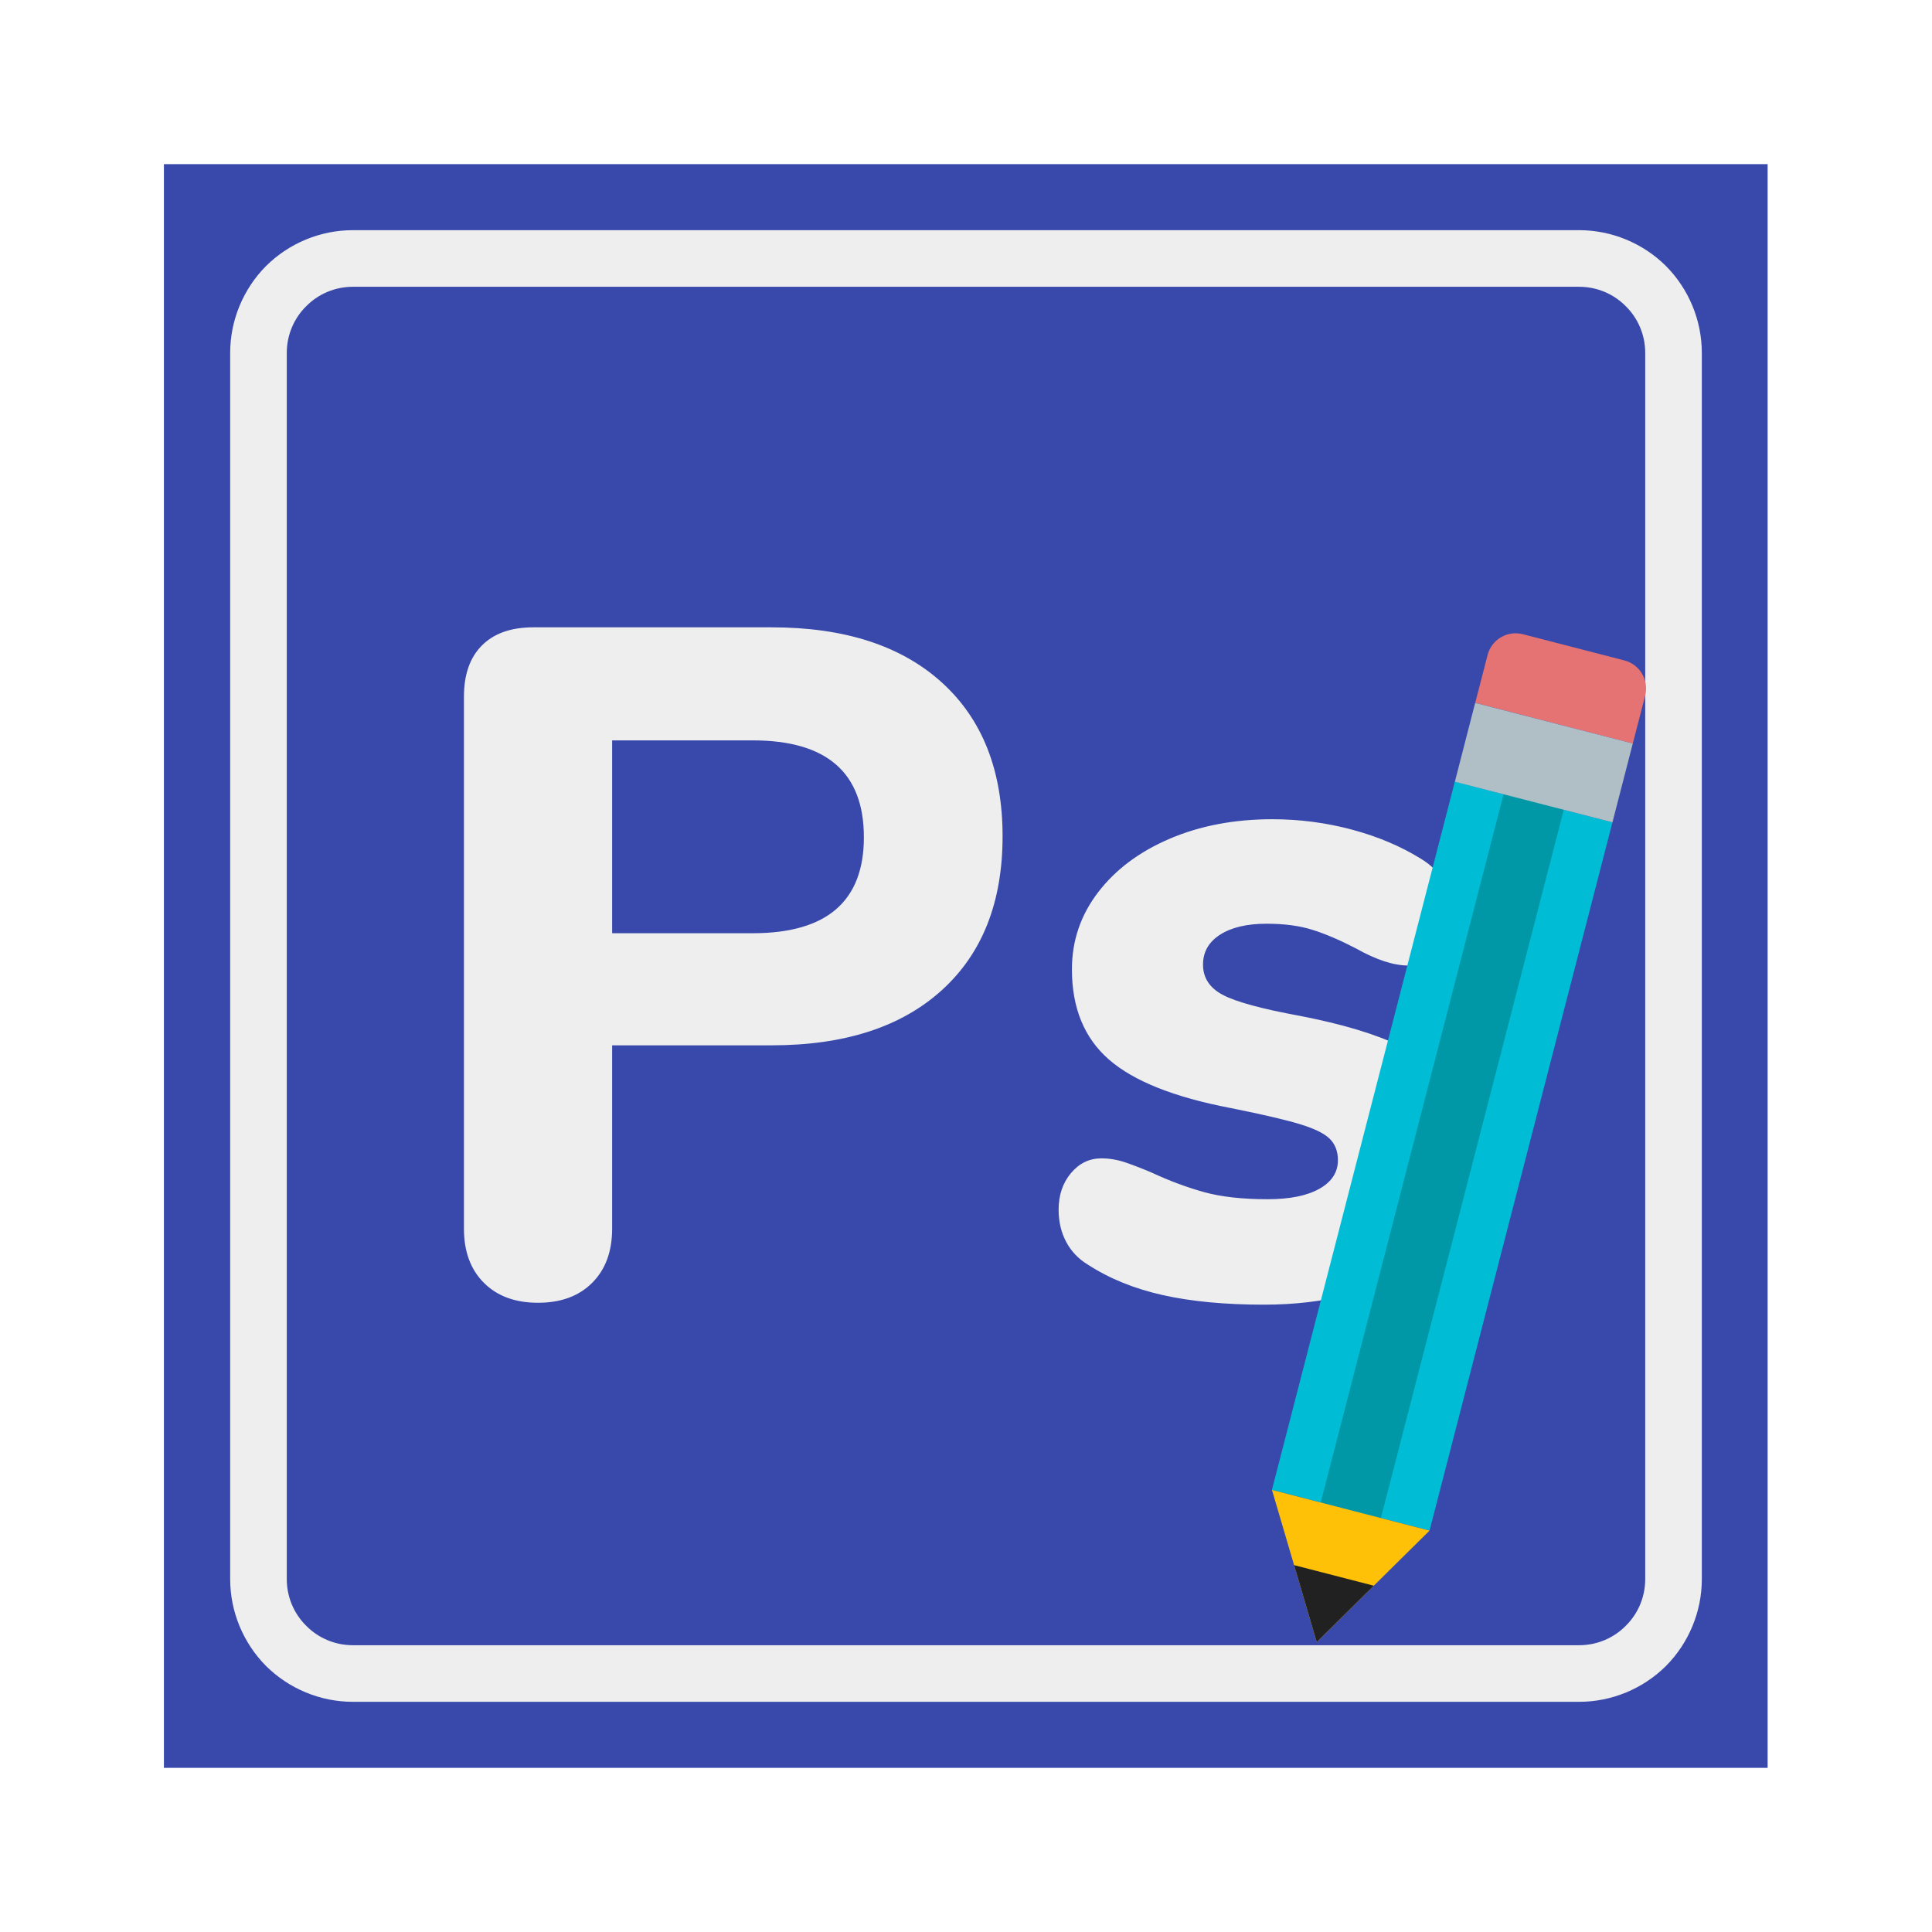
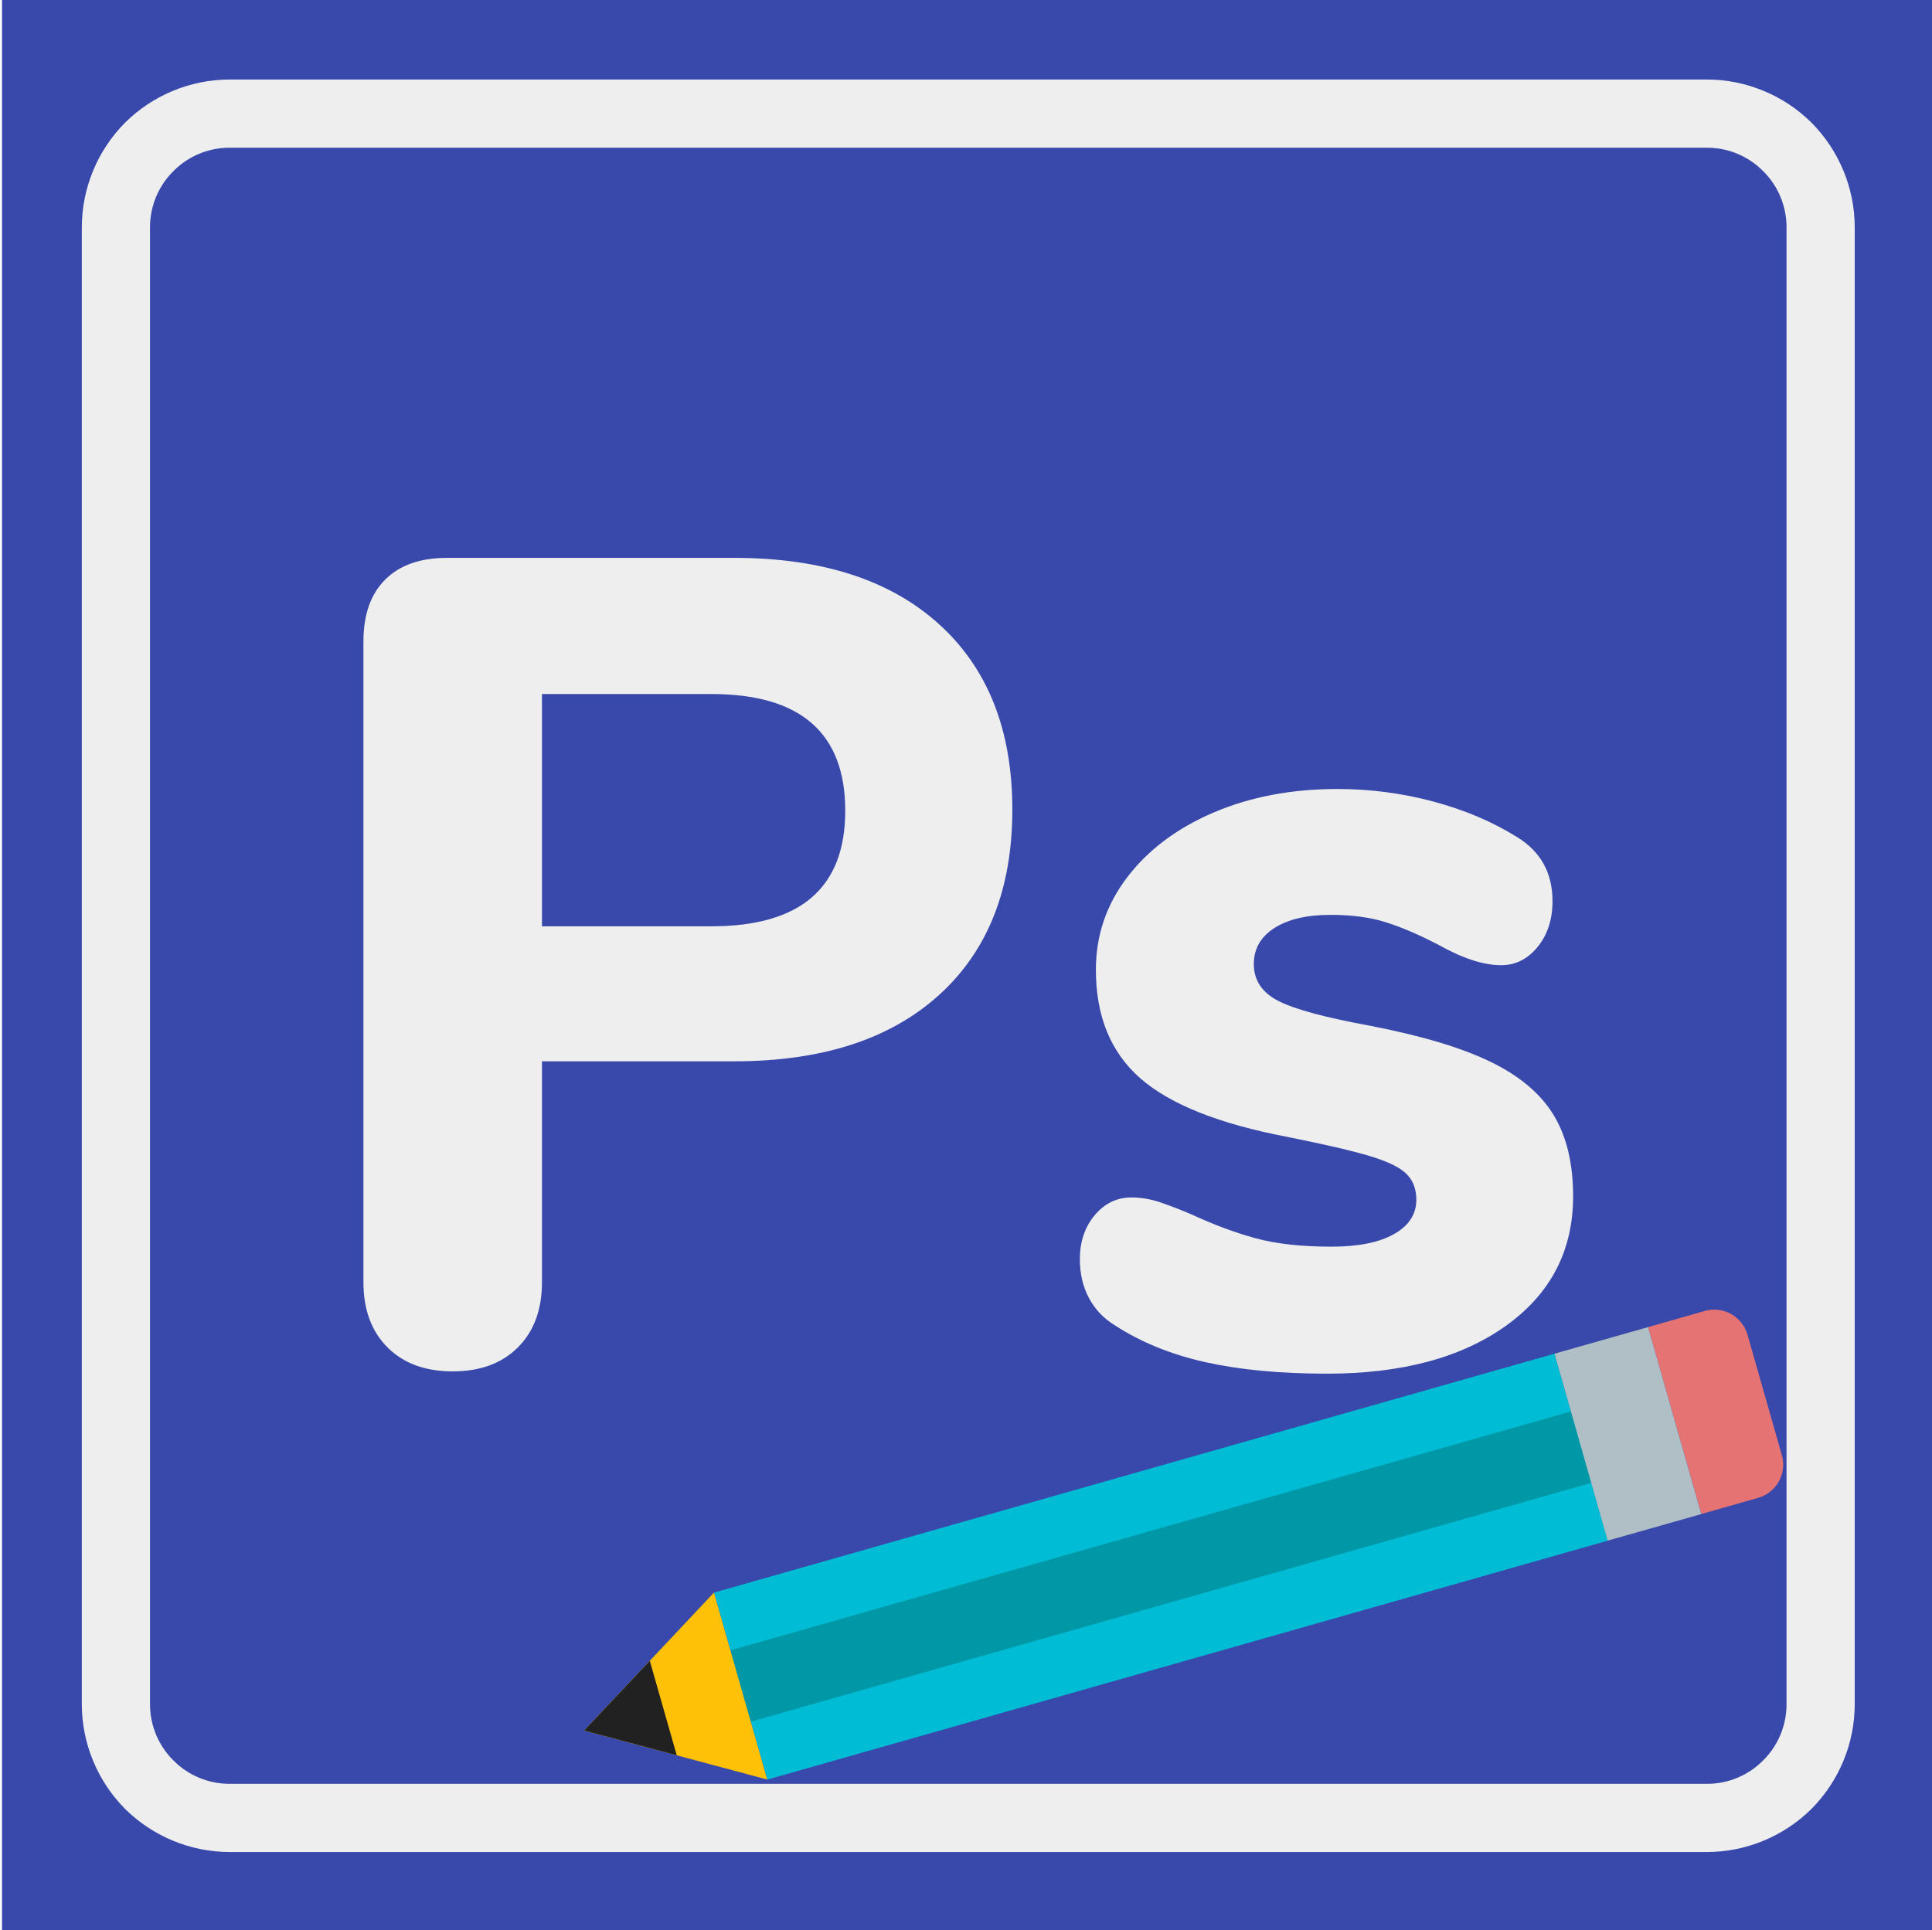
- <svg xmlns="http://www.w3.org/2000/svg" style="isolation:isolate" viewBox="0 0 1024 1024" width="1024" height="1024">
+ <svg xmlns="http://www.w3.org/2000/svg" style="isolation:isolate" viewBox="86 87 850 849" width="850" height="849">
  <defs>
-     <clipPath id="_clipPath_JIXGzRFH02RzW5Epj2t4vtNNlPdWJ9tM">
+     <clipPath id="_clipPath_QyULbL4yl9lMkjvqvJehm69MD6nvucIG">
      <rect width="1024" height="1024" />
    </clipPath>
  </defs>
-   <g clip-path="url(#_clipPath_JIXGzRFH02RzW5Epj2t4vtNNlPdWJ9tM)">
-     <rect x="86.875" y="87" width="850" height="850" transform="matrix(1,0,0,1,0,0)" fill="rgb(57,73,171)" />
-     <path d=" M 187 122 L 837 122 C 854.2 122 870.8 128.9 883 141 C 895.1 153.2 902 169.8 902 187 L 902 837 C 902 854.2 895.1 870.8 883 883 C 870.8 895.1 854.2 902 837 902 L 187 902 C 169.8 902 153.2 895.1 141 883 C 128.9 870.8 122 854.2 122 837 L 122 187 C 122 169.8 128.9 153.2 141 141 C 153.2 128.9 169.8 122 187 122 Z  M 187 152 L 837 152 C 846.3 152 855.2 155.7 861.7 162.3 C 868.3 168.8 872 177.7 872 187 L 872 837 C 872 846.3 868.3 855.2 861.7 861.7 C 855.2 868.3 846.3 872 837 872 L 187 872 C 177.7 872 168.8 868.3 162.3 861.7 C 155.7 855.2 152 846.3 152 837 L 152 187 C 152 177.7 155.7 168.8 162.3 162.3 C 168.8 155.7 177.7 152 187 152 Z " fill-rule="evenodd" fill="rgb(238,238,238)" />
-     <path d=" M 285.17 690.493 L 285.17 690.493 Q 267.044 690.493 256.471 679.919 L 256.471 679.919 L 256.471 679.919 Q 245.897 669.346 245.897 651.22 L 245.897 651.22 L 245.897 369.256 L 245.897 369.256 Q 245.897 351.633 255.464 342.067 L 255.464 342.067 L 255.464 342.067 Q 265.03 332.5 282.653 332.5 L 282.653 332.5 L 409.033 332.5 L 409.033 332.5 Q 466.936 332.5 499.161 361.703 L 499.161 361.703 L 499.161 361.703 Q 531.385 390.907 531.385 443.271 L 531.385 443.271 L 531.385 443.271 Q 531.385 495.636 499.161 524.839 L 499.161 524.839 L 499.161 524.839 Q 466.936 554.043 409.033 554.043 L 409.033 554.043 L 324.444 554.043 L 324.444 651.22 L 324.444 651.22 Q 324.444 669.346 313.87 679.919 L 313.87 679.919 L 313.87 679.919 Q 303.297 690.493 285.17 690.493 L 285.17 690.493 Z  M 324.444 494.629 L 398.963 494.629 L 398.963 494.629 Q 457.873 494.629 457.873 443.775 L 457.873 443.775 L 457.873 443.775 Q 457.873 392.417 398.963 392.417 L 398.963 392.417 L 324.444 392.417 L 324.444 494.629 Z  M 669.849 691.5 L 669.849 691.5 Q 639.135 691.5 616.478 686.465 L 616.478 686.465 L 616.478 686.465 Q 593.82 681.43 576.701 670.353 L 576.701 670.353 L 576.701 670.353 Q 569.148 665.821 565.12 658.269 L 565.12 658.269 L 565.12 658.269 Q 561.092 650.716 561.092 641.149 L 561.092 641.149 L 561.092 641.149 Q 561.092 629.569 567.637 621.764 L 567.637 621.764 L 567.637 621.764 Q 574.183 613.96 583.75 613.96 L 583.75 613.96 L 583.75 613.96 Q 590.295 613.96 596.841 616.226 L 596.841 616.226 L 596.841 616.226 Q 603.386 618.492 610.435 621.513 L 610.435 621.513 L 610.435 621.513 Q 624.534 628.058 638.128 631.835 L 638.128 631.835 L 638.128 631.835 Q 651.723 635.611 671.863 635.611 L 671.863 635.611 L 671.863 635.611 Q 689.486 635.611 699.304 630.072 L 699.304 630.072 L 699.304 630.072 Q 709.123 624.534 709.123 614.967 L 709.123 614.967 L 709.123 614.967 Q 709.123 607.918 704.843 603.638 L 704.843 603.638 L 704.843 603.638 Q 700.563 599.358 688.982 595.834 L 688.982 595.834 L 688.982 595.834 Q 677.402 592.309 652.227 587.274 L 652.227 587.274 L 652.227 587.274 Q 607.414 578.715 587.778 561.595 L 587.778 561.595 L 587.778 561.595 Q 568.141 544.476 568.141 513.762 L 568.141 513.762 L 568.141 513.762 Q 568.141 491.105 581.987 472.978 L 581.987 472.978 L 581.987 472.978 Q 595.834 454.852 620.002 444.53 L 620.002 444.53 L 620.002 444.53 Q 644.17 434.208 674.381 434.208 L 674.381 434.208 L 674.381 434.208 Q 696.032 434.208 716.675 439.747 L 716.675 439.747 L 716.675 439.747 Q 737.319 445.285 753.431 455.356 L 753.431 455.356 L 753.431 455.356 Q 769.04 464.922 769.04 483.552 L 769.04 483.552 L 769.04 483.552 Q 769.04 495.636 762.494 503.692 L 762.494 503.692 L 762.494 503.692 Q 755.949 511.748 746.382 511.748 L 746.382 511.748 L 746.382 511.748 Q 734.802 511.748 718.689 502.685 L 718.689 502.685 L 718.689 502.685 Q 706.102 496.14 695.78 492.867 L 695.78 492.867 L 695.78 492.867 Q 685.458 489.594 671.36 489.594 L 671.36 489.594 L 671.36 489.594 Q 655.751 489.594 646.688 495.384 L 646.688 495.384 L 646.688 495.384 Q 637.625 501.175 637.625 511.245 L 637.625 511.245 L 637.625 511.245 Q 637.625 521.818 648.198 527.357 L 648.198 527.357 L 648.198 527.357 Q 658.772 532.896 688.982 538.434 L 688.982 538.434 L 688.982 538.434 Q 722.717 544.98 741.851 554.295 L 741.851 554.295 L 741.851 554.295 Q 760.984 563.609 769.543 577.708 L 769.543 577.708 L 769.543 577.708 Q 778.103 591.806 778.103 613.457 L 778.103 613.457 L 778.103 613.457 Q 778.103 649.205 748.648 670.353 L 748.648 670.353 L 748.648 670.353 Q 719.193 691.5 669.849 691.5 L 669.849 691.5 Z " fill-rule="evenodd" fill="rgb(238,238,238)" />
-     <g id="Group">
-       <path d=" M 860.94 350.038 L 807.151 336.147 C 803.208 335.119 799.019 335.704 795.509 337.773 C 791.999 339.842 789.458 343.224 788.45 347.172 L 781.904 372.518 L 865.419 394.086 L 871.964 368.739 C 872.993 364.797 872.408 360.607 870.339 357.098 C 868.27 353.588 864.887 351.047 860.94 350.038 Z " fill="rgb(229,115,115)" />
-       <path d=" M 674.147 789.657 L 771.098 414.238 L 854.635 435.843 L 757.688 811.247 L 674.147 789.657 Z " fill="rgb(0,188,212)" />
-       <path d=" M 731.9 804.6 L 700 796.4 L 798.7 414.1 L 830.6 422.3 L 731.9 804.6 Z " fill="rgb(0,151,167)" />
-       <path d=" M 865.413 394.076 L 854.635 435.843 L 771.105 414.335 L 781.867 372.54 L 865.413 394.076 Z " fill="rgb(176,190,197)" />
-       <path d=" M 674.169 789.694 L 697.885 870.339 L 757.684 811.262 L 674.169 789.694 Z " fill="rgb(255,193,7)" />
-       <path d=" M 685.903 829.552 L 697.885 870.339 L 728.118 840.454 L 685.903 829.552 Z " fill="rgb(33,33,33)" />
+   <g clip-path="url(#_clipPath_QyULbL4yl9lMkjvqvJehm69MD6nvucIG)">
+     <g id="Adobe Photoshop 2">
+       <rect x="86.875" y="87" width="850" height="850" transform="matrix(1,0,0,1,0,0)" fill="rgb(57,73,171)" />
+       <path d=" M 187 122 L 837 122 C 854.2 122 870.8 128.9 883 141 C 895.1 153.2 902 169.8 902 187 L 902 837 C 902 854.2 895.1 870.8 883 883 C 870.8 895.1 854.2 902 837 902 L 187 902 C 169.8 902 153.2 895.1 141 883 C 128.9 870.8 122 854.2 122 837 L 122 187 C 122 169.8 128.9 153.2 141 141 C 153.2 128.9 169.8 122 187 122 Z  M 187 152 L 837 152 C 846.3 152 855.2 155.7 861.7 162.3 C 868.3 168.8 872 177.7 872 187 L 872 837 C 872 846.3 868.3 855.2 861.7 861.7 C 855.2 868.3 846.3 872 837 872 L 187 872 C 177.7 872 168.8 868.3 162.3 861.7 C 155.7 855.2 152 846.3 152 837 L 152 187 C 152 177.7 155.7 168.8 162.3 162.3 C 168.8 155.7 177.7 152 187 152 Z " fill-rule="evenodd" fill="rgb(238,238,238)" />
+       <path d=" M 285.17 690.493 L 285.17 690.493 Q 267.044 690.493 256.471 679.919 L 256.471 679.919 L 256.471 679.919 Q 245.897 669.346 245.897 651.22 L 245.897 651.22 L 245.897 369.256 L 245.897 369.256 Q 245.897 351.633 255.464 342.067 L 255.464 342.067 L 255.464 342.067 Q 265.03 332.5 282.653 332.5 L 282.653 332.5 L 409.033 332.5 L 409.033 332.5 Q 466.936 332.5 499.161 361.703 L 499.161 361.703 L 499.161 361.703 Q 531.385 390.907 531.385 443.271 L 531.385 443.271 L 531.385 443.271 Q 531.385 495.636 499.161 524.839 L 499.161 524.839 L 499.161 524.839 Q 466.936 554.043 409.033 554.043 L 409.033 554.043 L 324.444 554.043 L 324.444 651.22 L 324.444 651.22 Q 324.444 669.346 313.87 679.919 L 313.87 679.919 L 313.87 679.919 Q 303.297 690.493 285.17 690.493 L 285.17 690.493 Z  M 324.444 494.629 L 398.963 494.629 L 398.963 494.629 Q 457.873 494.629 457.873 443.775 L 457.873 443.775 L 457.873 443.775 Q 457.873 392.417 398.963 392.417 L 398.963 392.417 L 324.444 392.417 L 324.444 494.629 Z  M 669.849 691.5 L 669.849 691.5 Q 639.135 691.5 616.478 686.465 L 616.478 686.465 L 616.478 686.465 Q 593.82 681.43 576.701 670.353 L 576.701 670.353 L 576.701 670.353 Q 569.148 665.821 565.12 658.269 L 565.12 658.269 L 565.12 658.269 Q 561.092 650.716 561.092 641.149 L 561.092 641.149 L 561.092 641.149 Q 561.092 629.569 567.637 621.764 L 567.637 621.764 L 567.637 621.764 Q 574.183 613.96 583.75 613.96 L 583.75 613.96 L 583.75 613.96 Q 590.295 613.96 596.841 616.226 L 596.841 616.226 L 596.841 616.226 Q 603.386 618.492 610.435 621.513 L 610.435 621.513 L 610.435 621.513 Q 624.534 628.058 638.128 631.835 L 638.128 631.835 L 638.128 631.835 Q 651.723 635.611 671.863 635.611 L 671.863 635.611 L 671.863 635.611 Q 689.486 635.611 699.304 630.072 L 699.304 630.072 L 699.304 630.072 Q 709.123 624.534 709.123 614.967 L 709.123 614.967 L 709.123 614.967 Q 709.123 607.918 704.843 603.638 L 704.843 603.638 L 704.843 603.638 Q 700.563 599.358 688.982 595.834 L 688.982 595.834 L 688.982 595.834 Q 677.402 592.309 652.227 587.274 L 652.227 587.274 L 652.227 587.274 Q 607.414 578.715 587.778 561.595 L 587.778 561.595 L 587.778 561.595 Q 568.141 544.476 568.141 513.762 L 568.141 513.762 L 568.141 513.762 Q 568.141 491.105 581.987 472.978 L 581.987 472.978 L 581.987 472.978 Q 595.834 454.852 620.002 444.53 L 620.002 444.53 L 620.002 444.53 Q 644.17 434.208 674.381 434.208 L 674.381 434.208 L 674.381 434.208 Q 696.032 434.208 716.675 439.747 L 716.675 439.747 L 716.675 439.747 Q 737.319 445.285 753.431 455.356 L 753.431 455.356 L 753.431 455.356 Q 769.04 464.922 769.04 483.552 L 769.04 483.552 L 769.04 483.552 Q 769.04 495.636 762.494 503.692 L 762.494 503.692 L 762.494 503.692 Q 755.949 511.748 746.382 511.748 L 746.382 511.748 L 746.382 511.748 Q 734.802 511.748 718.689 502.685 L 718.689 502.685 L 718.689 502.685 Q 706.102 496.14 695.78 492.867 L 695.78 492.867 L 695.78 492.867 Q 685.458 489.594 671.36 489.594 L 671.36 489.594 L 671.36 489.594 Q 655.751 489.594 646.688 495.384 L 646.688 495.384 L 646.688 495.384 Q 637.625 501.175 637.625 511.245 L 637.625 511.245 L 637.625 511.245 Q 637.625 521.818 648.198 527.357 L 648.198 527.357 L 648.198 527.357 Q 658.772 532.896 688.982 538.434 L 688.982 538.434 L 688.982 538.434 Q 722.717 544.98 741.851 554.295 L 741.851 554.295 L 741.851 554.295 Q 760.984 563.609 769.543 577.708 L 769.543 577.708 L 769.543 577.708 Q 778.103 591.806 778.103 613.457 L 778.103 613.457 L 778.103 613.457 Q 778.103 649.205 748.648 670.353 L 748.648 670.353 L 748.648 670.353 Q 719.193 691.5 669.849 691.5 L 669.849 691.5 Z " fill-rule="evenodd" fill="rgb(238,238,238)" />
+       <g id="Pencil">
+         <path d=" M 854.839 674.384 L 869.943 727.36 C 871.06 731.243 870.584 735.409 868.62 738.938 C 866.655 742.467 863.364 745.066 859.475 746.161 L 834.507 753.261 L 811.056 671.008 L 836.024 663.909 C 839.908 662.794 844.076 663.273 847.607 665.239 C 851.138 667.205 853.741 670.496 854.839 674.384 Z " fill="rgb(229,115,115)" />
+         <path d=" M 423.587 870.127 L 793.409 764.977 L 769.921 682.704 L 400.113 787.85 L 423.587 870.127 Z " fill="rgb(0,188,212)" />
+         <path d=" M 407.341 813.248 L 416.261 844.667 L 792.863 737.617 L 783.943 706.198 L 407.341 813.248 Z " fill="rgb(0,151,167)" />
+         <path d=" M 811.065 671.013 L 769.921 682.704 L 793.314 764.973 L 834.486 753.298 L 811.065 671.013 Z " fill="rgb(176,190,197)" />
+         <path d=" M 423.549 870.107 L 343.004 848.547 L 400.098 787.854 L 423.549 870.107 Z " fill="rgb(255,193,7)" />
+         <path d=" M 383.74 859.439 L 343.004 848.547 L 371.887 817.862 L 383.74 859.439 Z " fill="rgb(33,33,33)" />
+       </g>
    </g>
  </g>
</svg>
